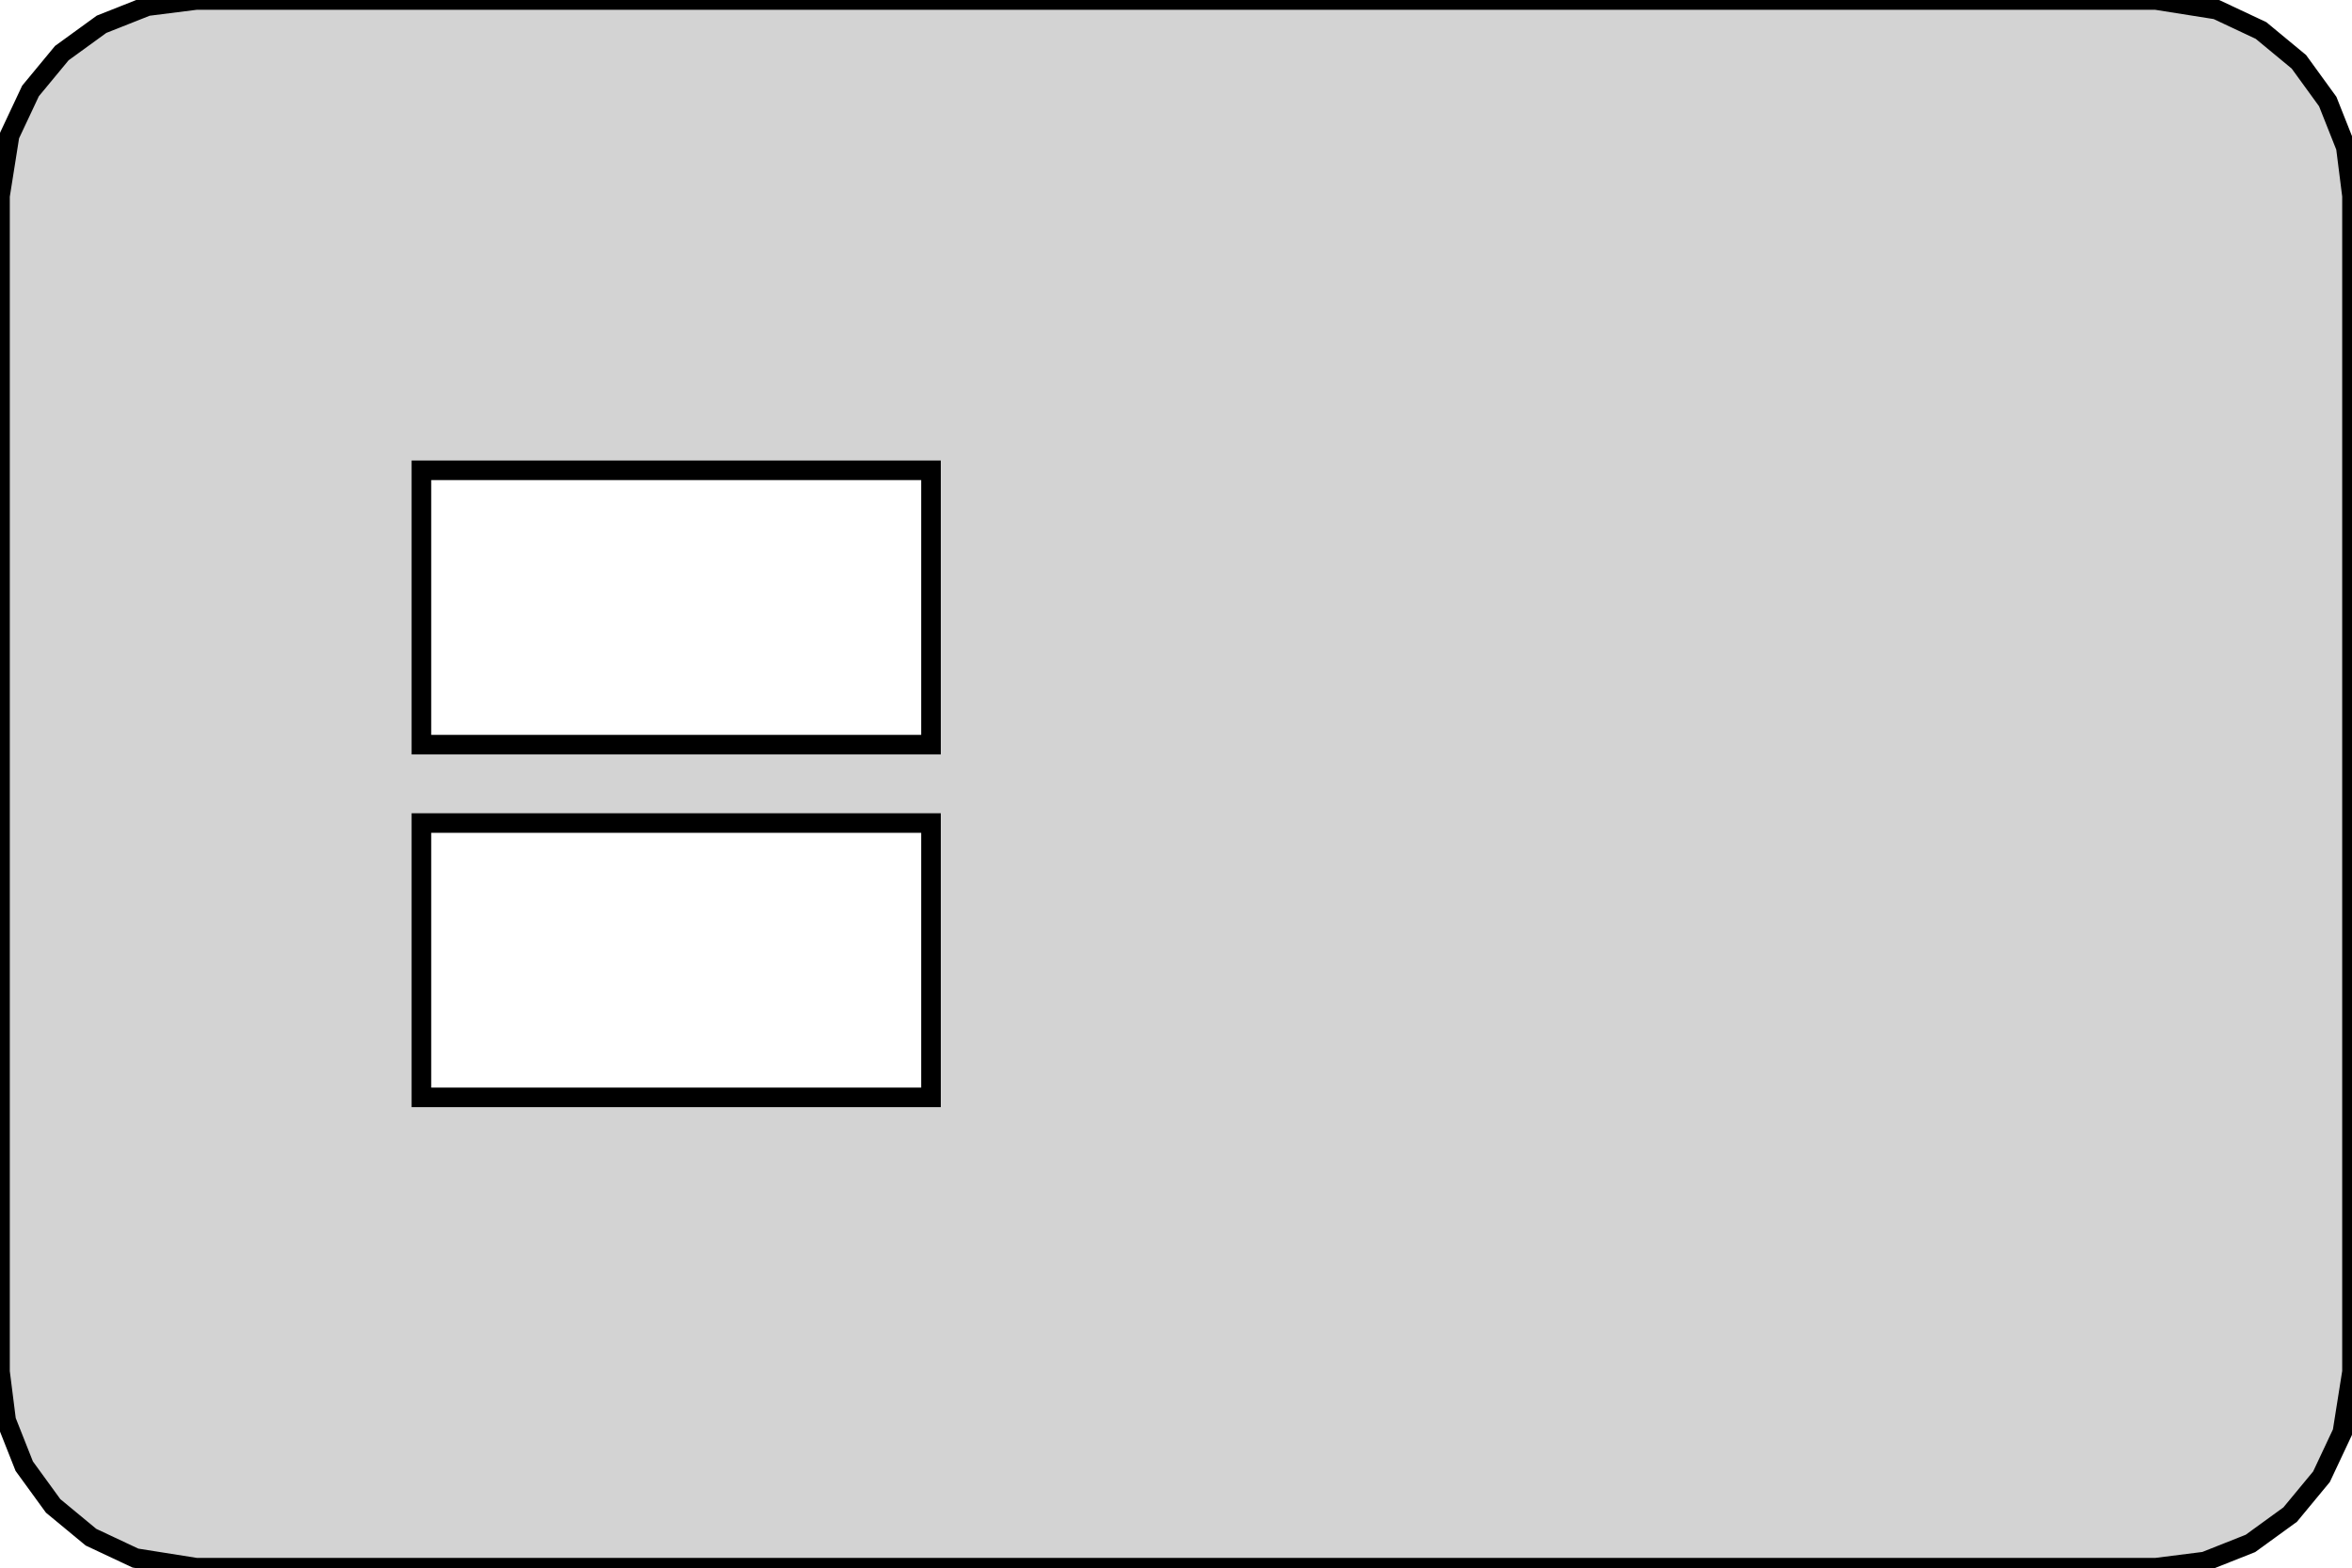
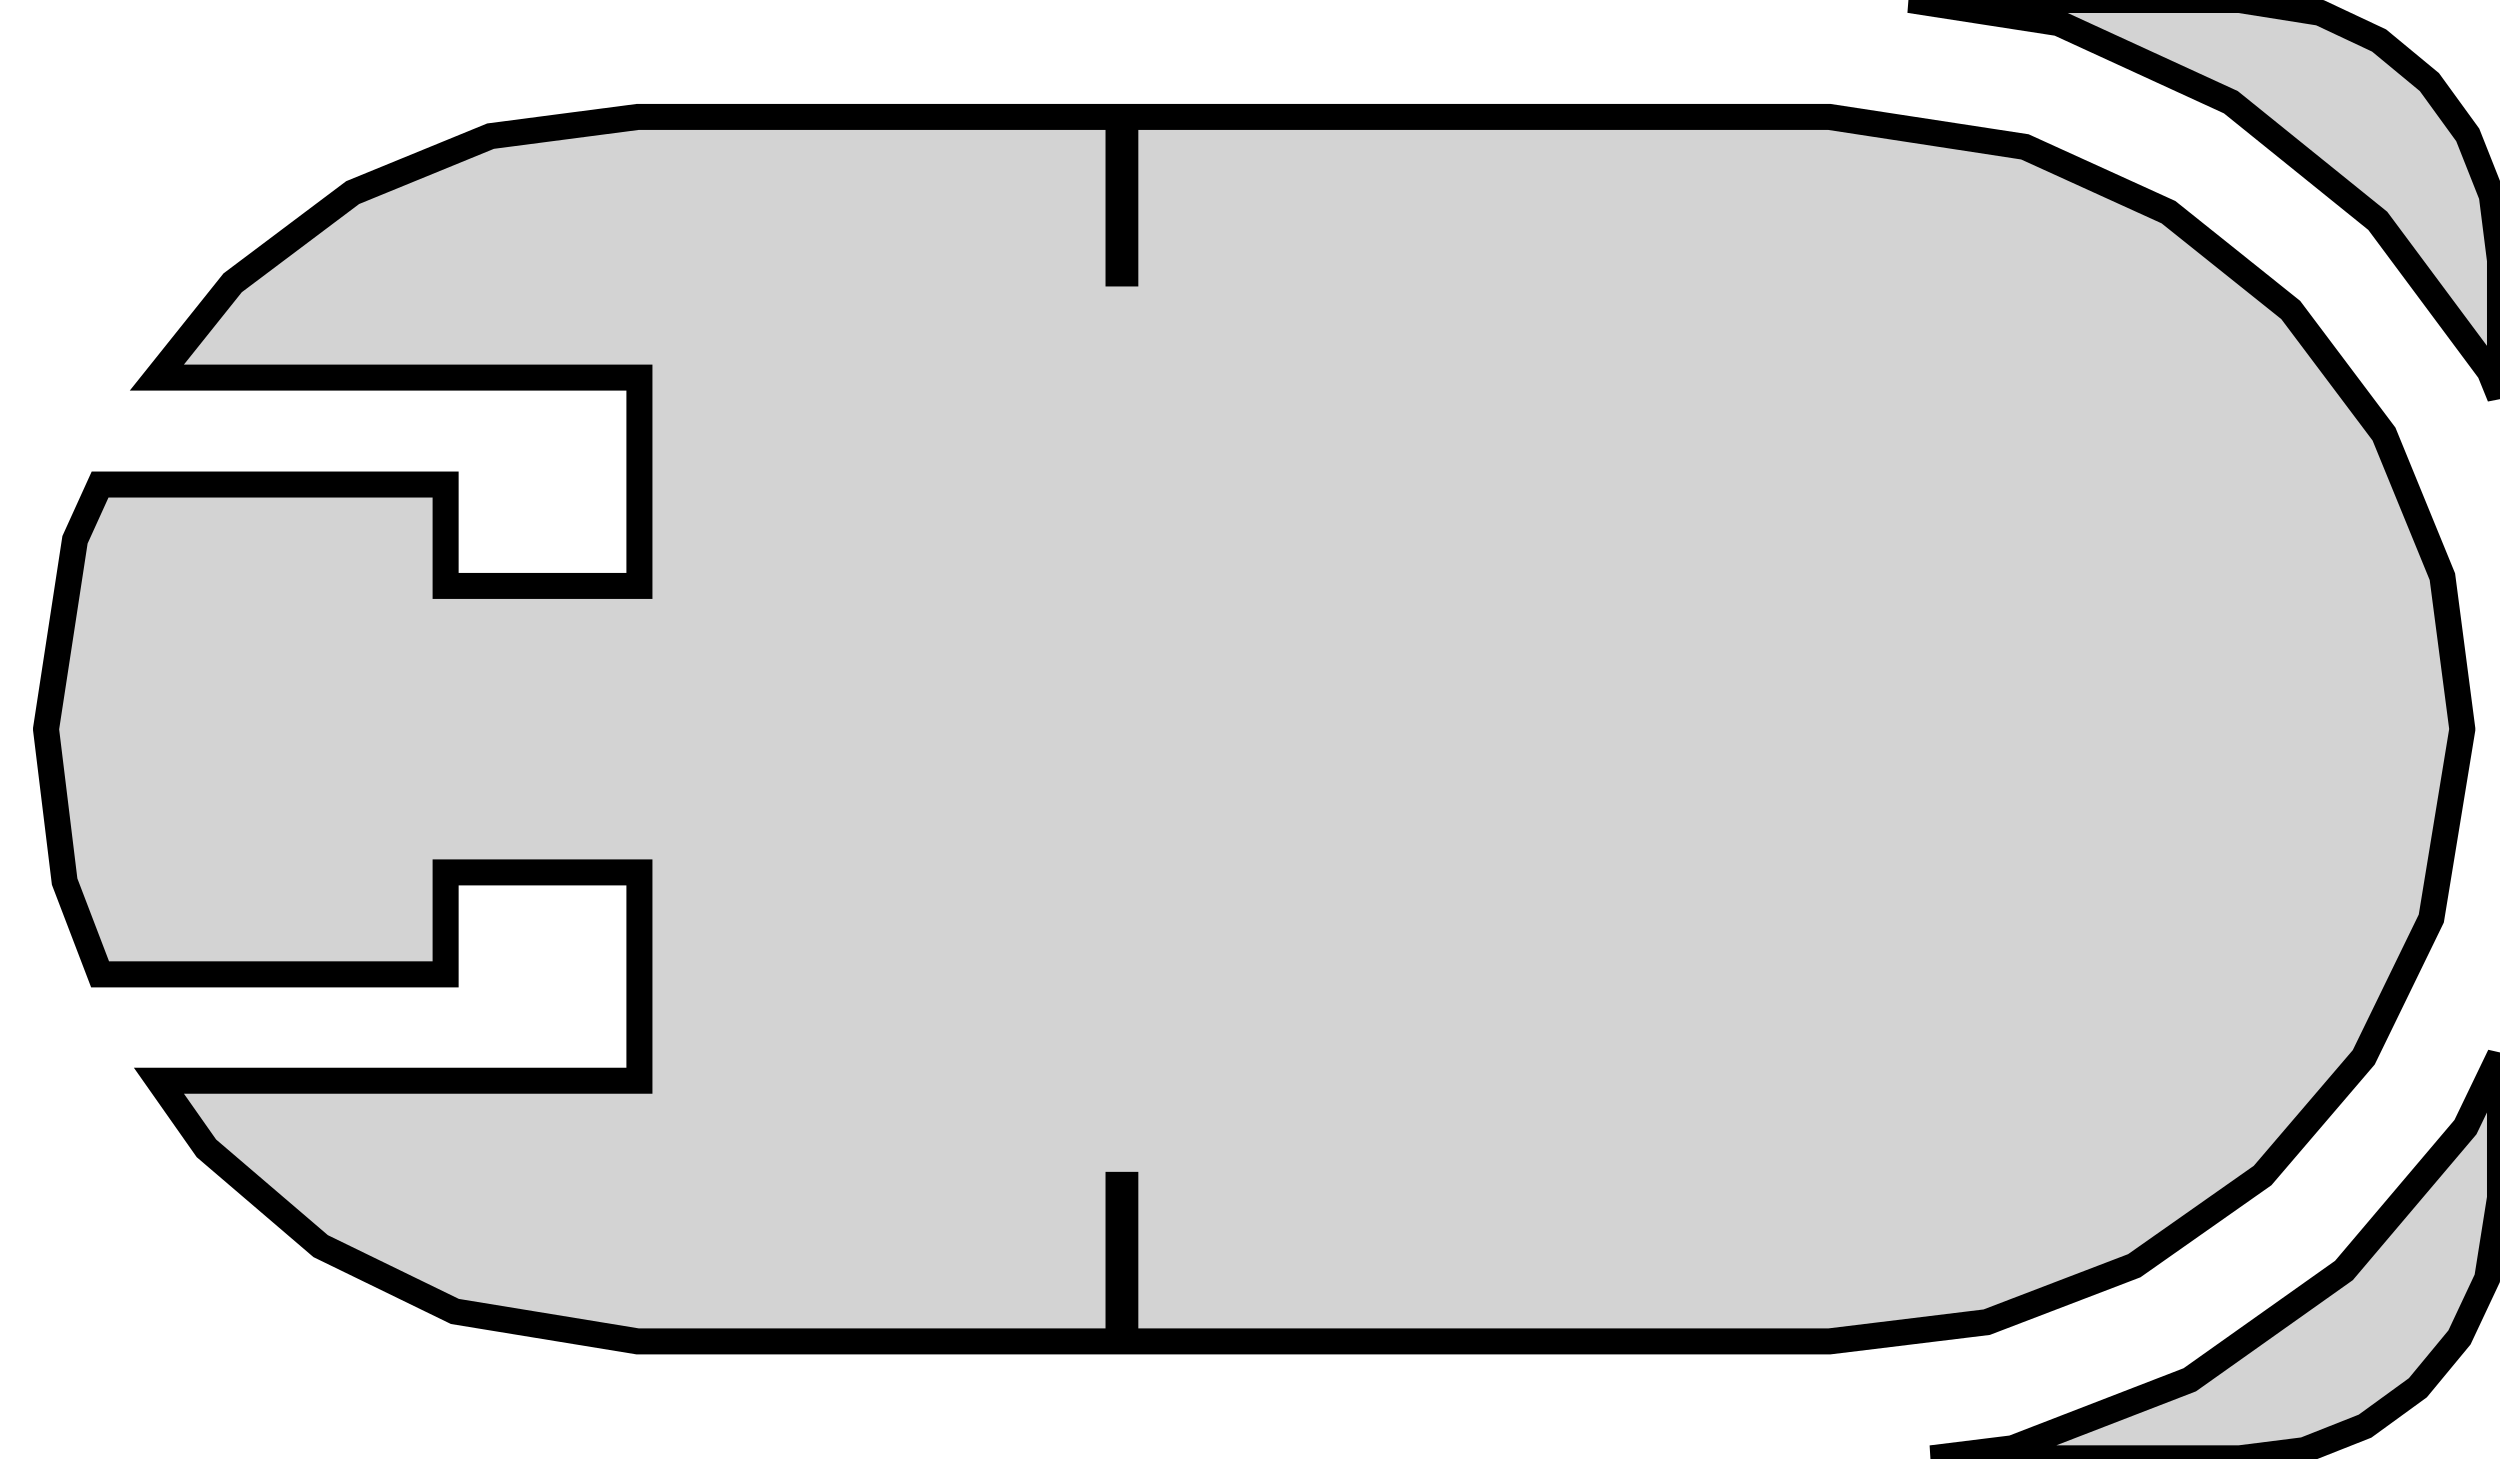
- <svg xmlns="http://www.w3.org/2000/svg" width="60mm" height="40mm" viewBox="-85 -20 60 40" version="1.1">
-   <path d=" M -28.756,19.843 L -27.591,19.381 L -26.577,18.645 L -25.778,17.679 L -25.245,16.545 L -25,15  L -25,-15 L -25.157,-16.244 L -25.619,-17.409 L -26.355,-18.423 L -27.321,-19.222 L -28.455,-19.755  L -30,-20 L -80,-20 L -81.243,-19.843 L -82.409,-19.381 L -83.423,-18.645 L -84.222,-17.679  L -84.755,-16.545 L -85,-15 L -85,15 L -84.843,16.244 L -84.382,17.409 L -83.645,18.423  L -82.679,19.222 L -81.545,19.755 L -80,20 L -30,20 z M -74.25,-1 L -74.25,-8 L -61.25,-8 L -61.25,-1 z M -74.25,8 L -74.25,1 L -61.25,1 L -61.25,8 z " stroke="black" fill="lightgray" stroke-width="0.5" />
+ <svg xmlns="http://www.w3.org/2000/svg" width="48mm" height="28mm" viewBox="-77 -14 48 28" version="1.1">
+   <path d=" M -29,-9 L -29.157,-10.243 L -29.619,-11.409 L -30.355,-12.423 L -31.321,-13.222 L -32.455,-13.755  L -34,-14 L -40.339,-14 L -37.478,-13.557 L -34.167,-12.037 L -31.347,-9.76 L -29.197,-6.87  L -29,-6.385 z M -55.524,8.75 L -55.394,8.75 L -55.394,11.755 L -41.877,11.755 L -38.855,11.386 L -36.022,10.302  L -33.558,8.57 L -31.616,6.301 L -30.319,3.636 L -29.724,0.005 L -29.724,-0.005 L -30.106,-2.927  L -31.227,-5.666 L -33.018,-8.048 L -35.365,-9.926 L -38.122,-11.18 L -41.877,-11.755 L -55.394,-11.755  L -55.394,-8.75 L -55.524,-8.75 L -55.524,-11.755 L -64.756,-11.755 L -67.581,-11.386 L -70.229,-10.302  L -72.533,-8.57 L -73.989,-6.75 L -64.723,-6.75 L -64.723,-2.75 L -68.444,-2.75 L -68.444,-4.697  L -75.078,-4.697 L -75.56,-3.636 L -76.116,-0.005 L -76.116,0.005 L -75.759,2.927 L -75.078,4.708  L -68.444,4.708 L -68.444,2.75 L -64.723,2.75 L -64.723,6.75 L -73.949,6.75 L -73.037,8.048  L -70.843,9.926 L -68.266,11.18 L -64.756,11.755 L -55.524,11.755 z M -32.757,13.843 L -31.591,13.382 L -30.577,12.645 L -29.778,11.679 L -29.245,10.545 L -29,9  L -29,6.264 L -29.663,7.641 L -31.996,10.393 L -34.956,12.492 L -38.358,13.807 L -39.921,14  L -34,14 z " stroke="black" fill="lightgray" stroke-width="0.5" />
</svg>
